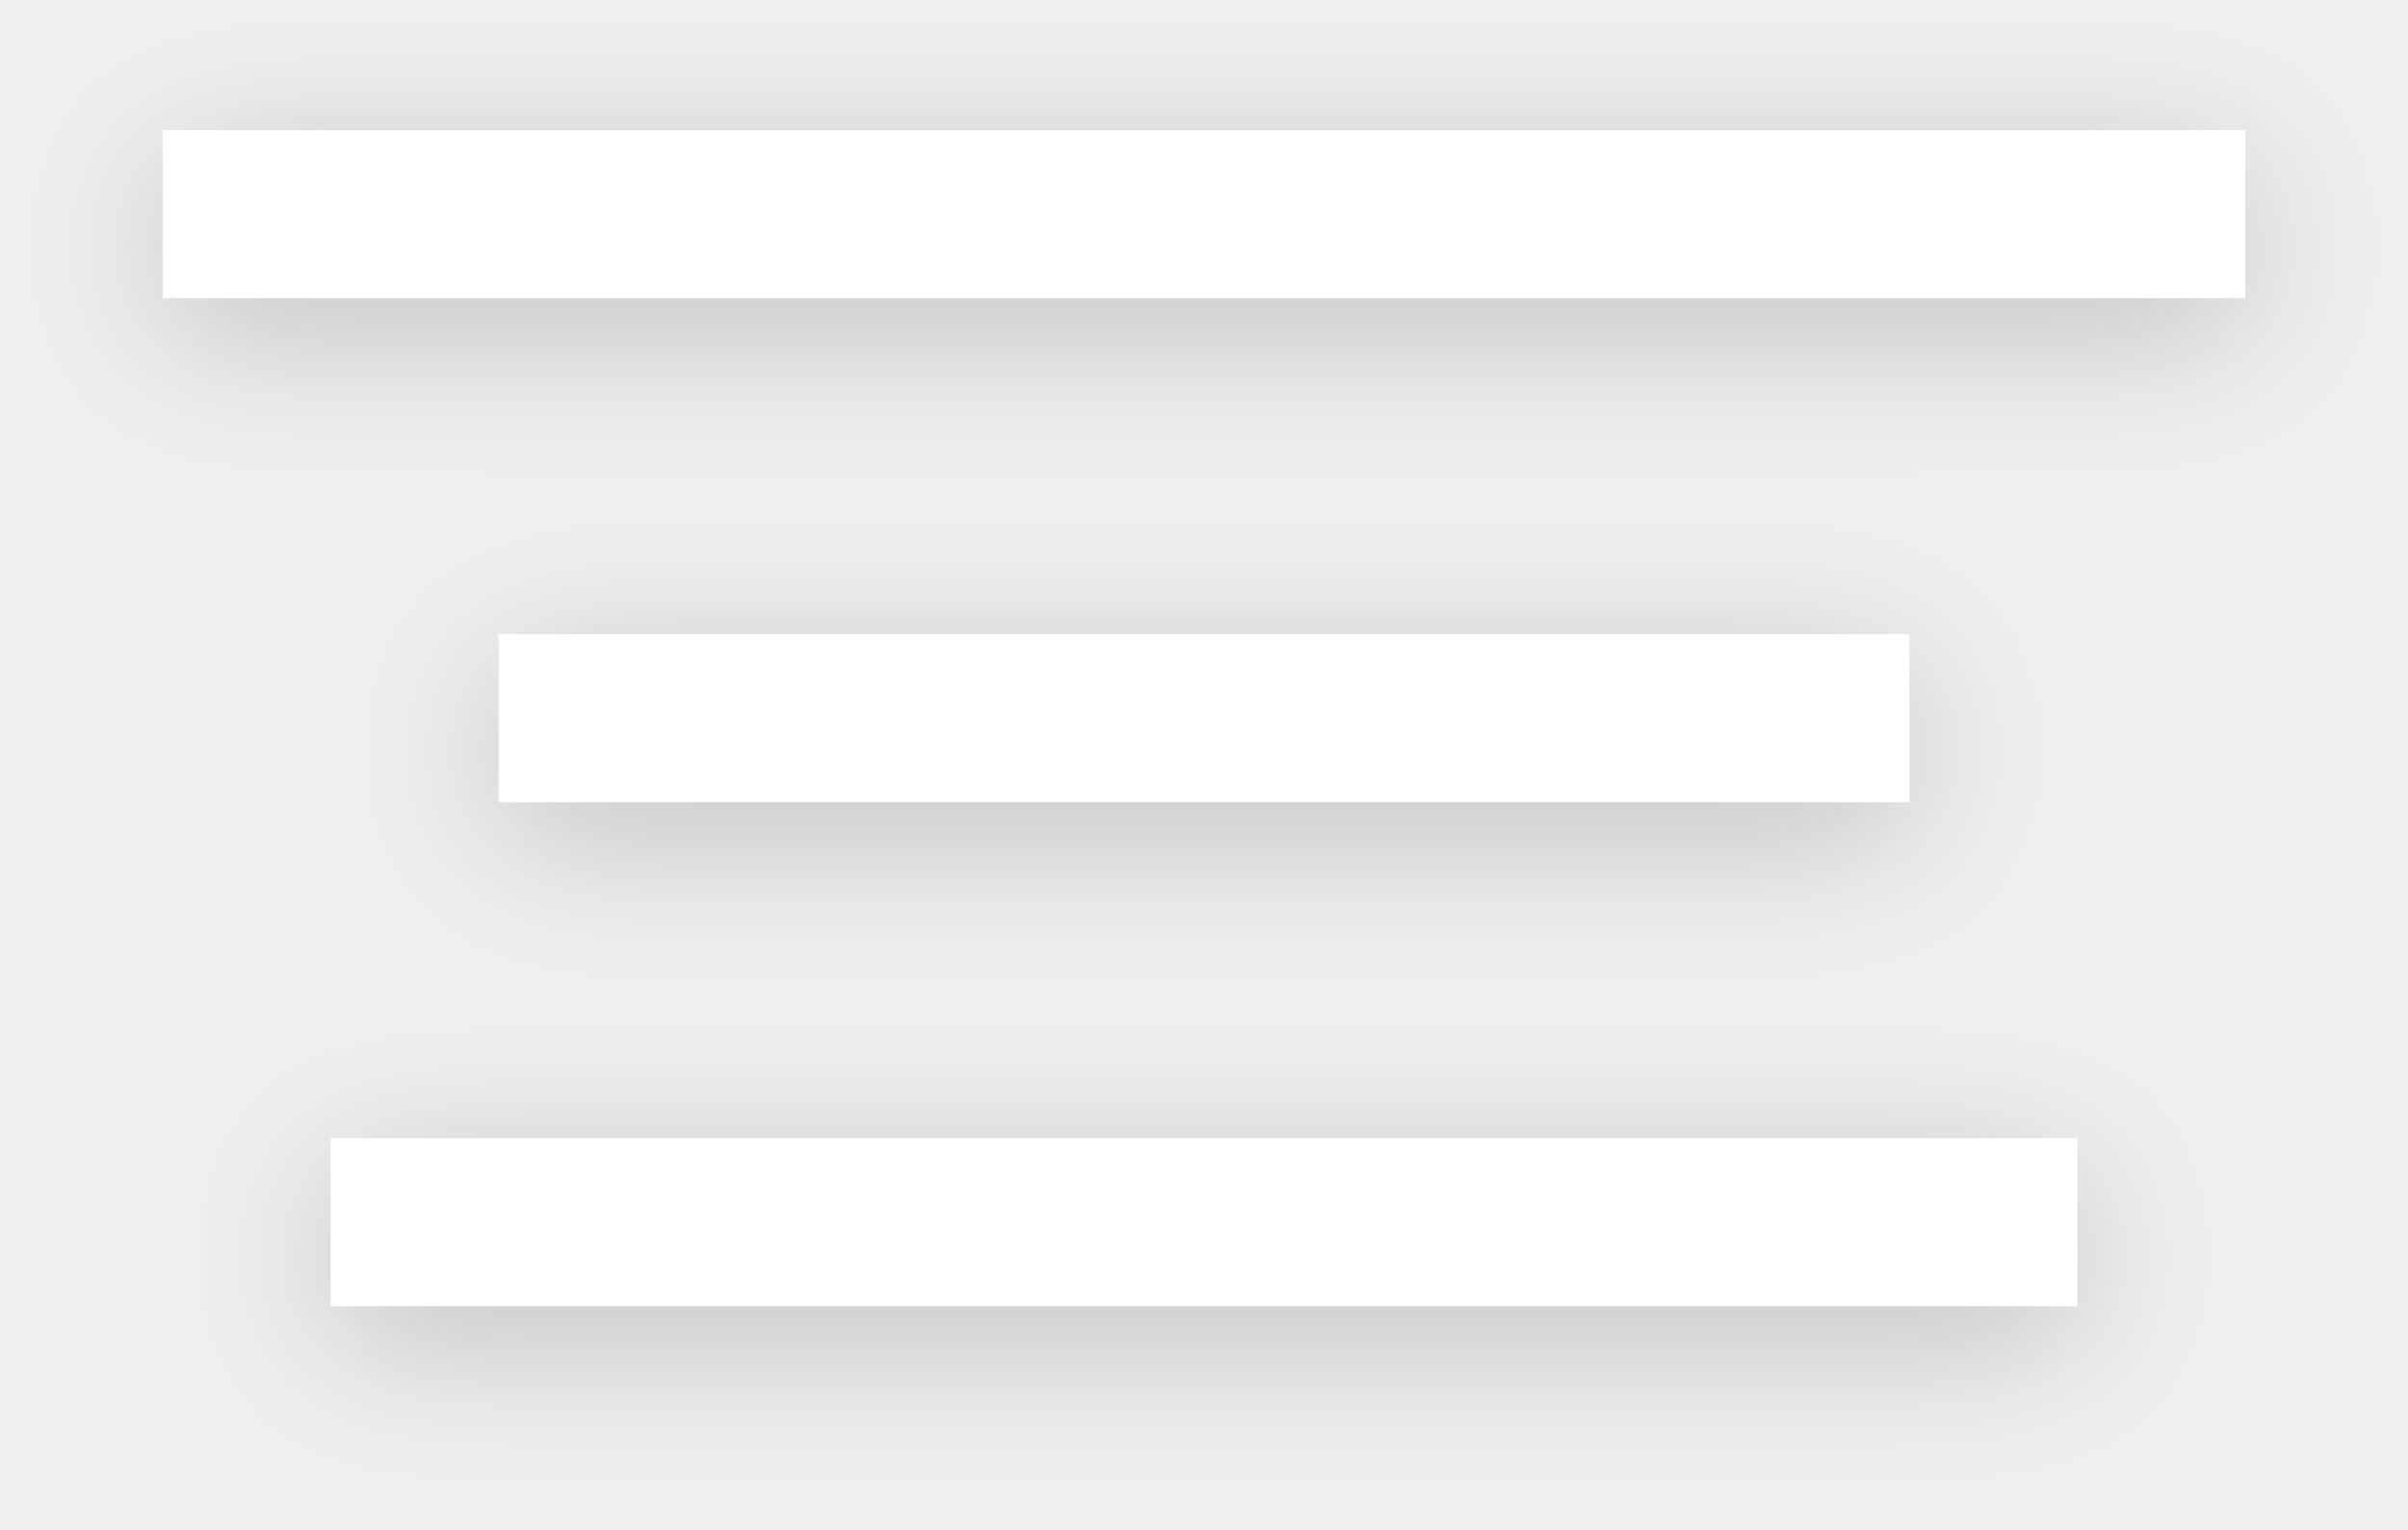
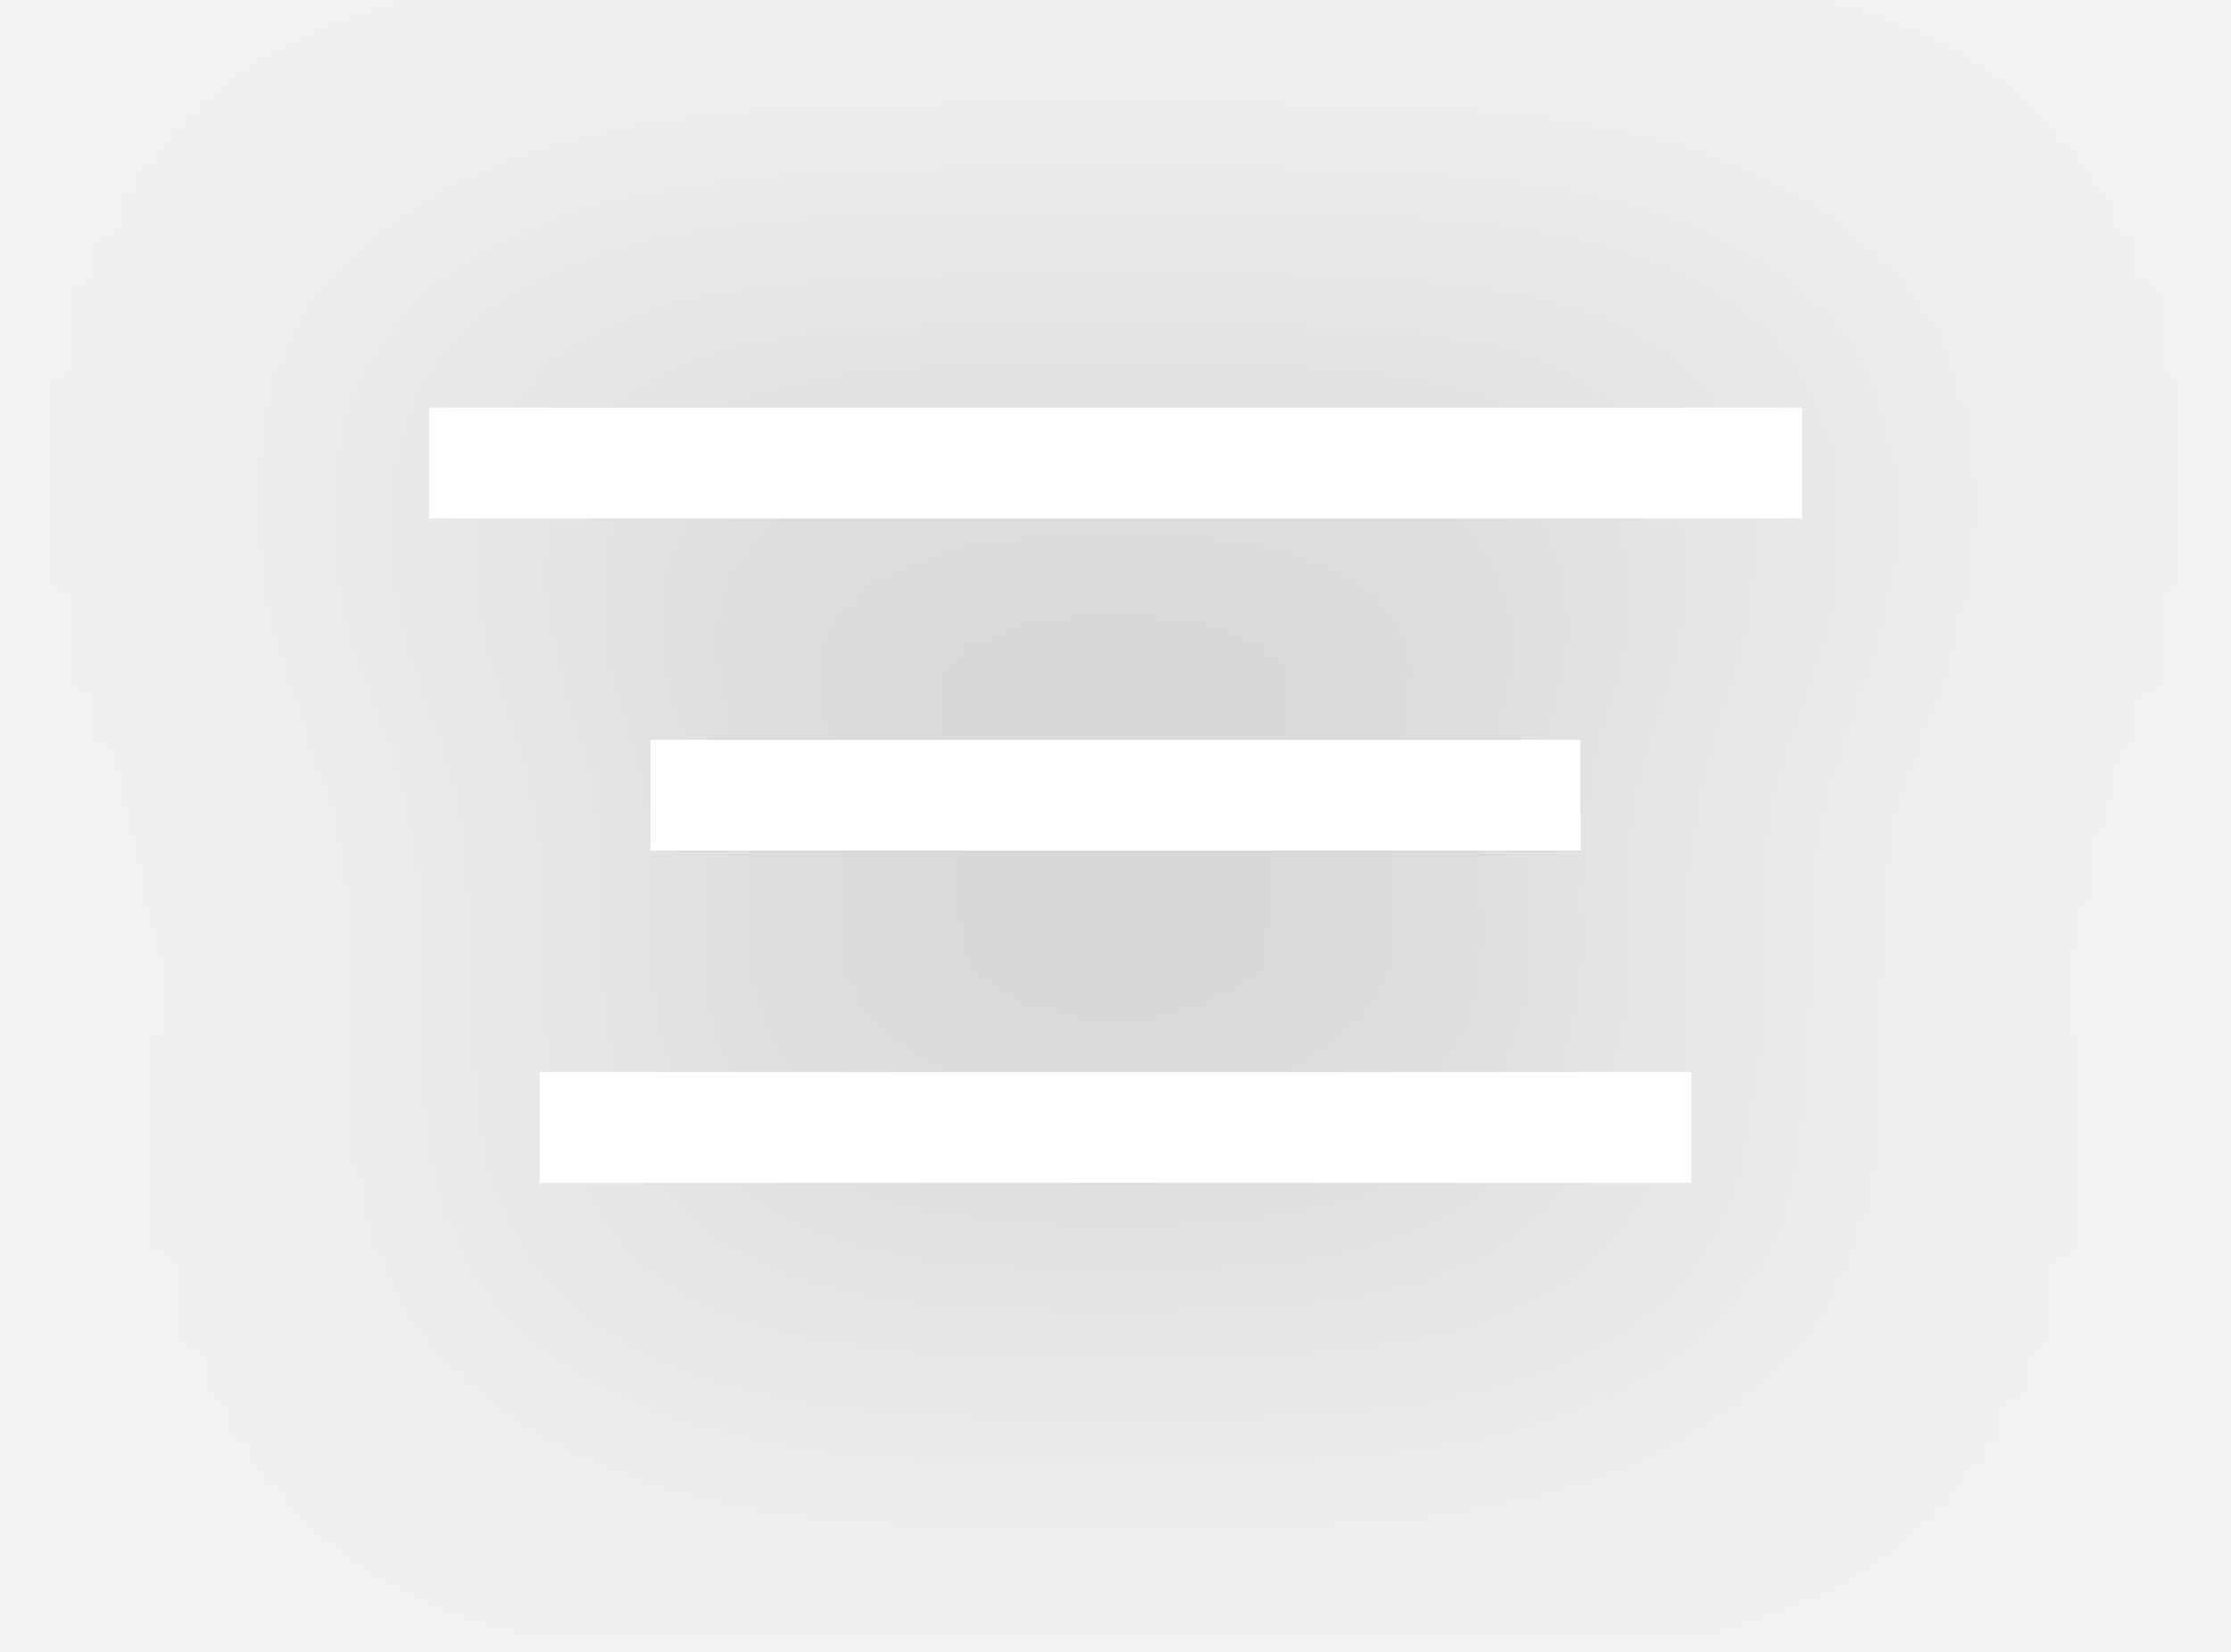
- <svg xmlns="http://www.w3.org/2000/svg" width="74" height="47" viewBox="0 0 74 47" fill="none">
+ <svg xmlns="http://www.w3.org/2000/svg" width="104" height="77" viewBox="0 0 104 77" fill="none">
  <g filter="url(#filter0_d)">
-     <path fill-rule="evenodd" clip-rule="evenodd" d="M5 4H69V9.161H5V4ZM10.161 34.968H63.839V40.129H10.161V34.968ZM58.677 19.484H15.323V24.645H58.677V19.484Z" fill="white" />
+     <path fill-rule="evenodd" clip-rule="evenodd" d="M20 19H84V24.161H20V19ZM25.161 49.968H78.839V55.129H25.161V49.968ZM73.677 34.484H30.323V39.645H73.677V34.484Z" fill="white" />
  </g>
  <defs>
-     <filter id="filter0_d" x="0" y="0" width="74" height="46.129" filterUnits="userSpaceOnUse" color-interpolation-filters="sRGB">
+     <filter id="filter0_d" x="0" y="0" width="104" height="76.129" filterUnits="userSpaceOnUse" color-interpolation-filters="sRGB">
      <feFlood flood-opacity="0" result="BackgroundImageFix" />
      <feColorMatrix in="SourceAlpha" type="matrix" values="0 0 0 0 0 0 0 0 0 0 0 0 0 0 0 0 0 0 127 0" />
      <feOffset dy="1" />
-       <feGaussianBlur stdDeviation="2.5" />
-       <feColorMatrix type="matrix" values="0 0 0 0 0 0 0 0 0 0 0 0 0 0 0 0 0 0 0.2 0" />
+       <feGaussianBlur stdDeviation="10" />
+       <feColorMatrix type="matrix" values="0 0 0 0 0 0 0 0 0 0 0 0 0 0 0 0 0 0 0.3 0" />
      <feBlend mode="normal" in2="BackgroundImageFix" result="effect1_dropShadow" />
      <feBlend mode="normal" in="SourceGraphic" in2="effect1_dropShadow" result="shape" />
    </filter>
  </defs>
</svg>
